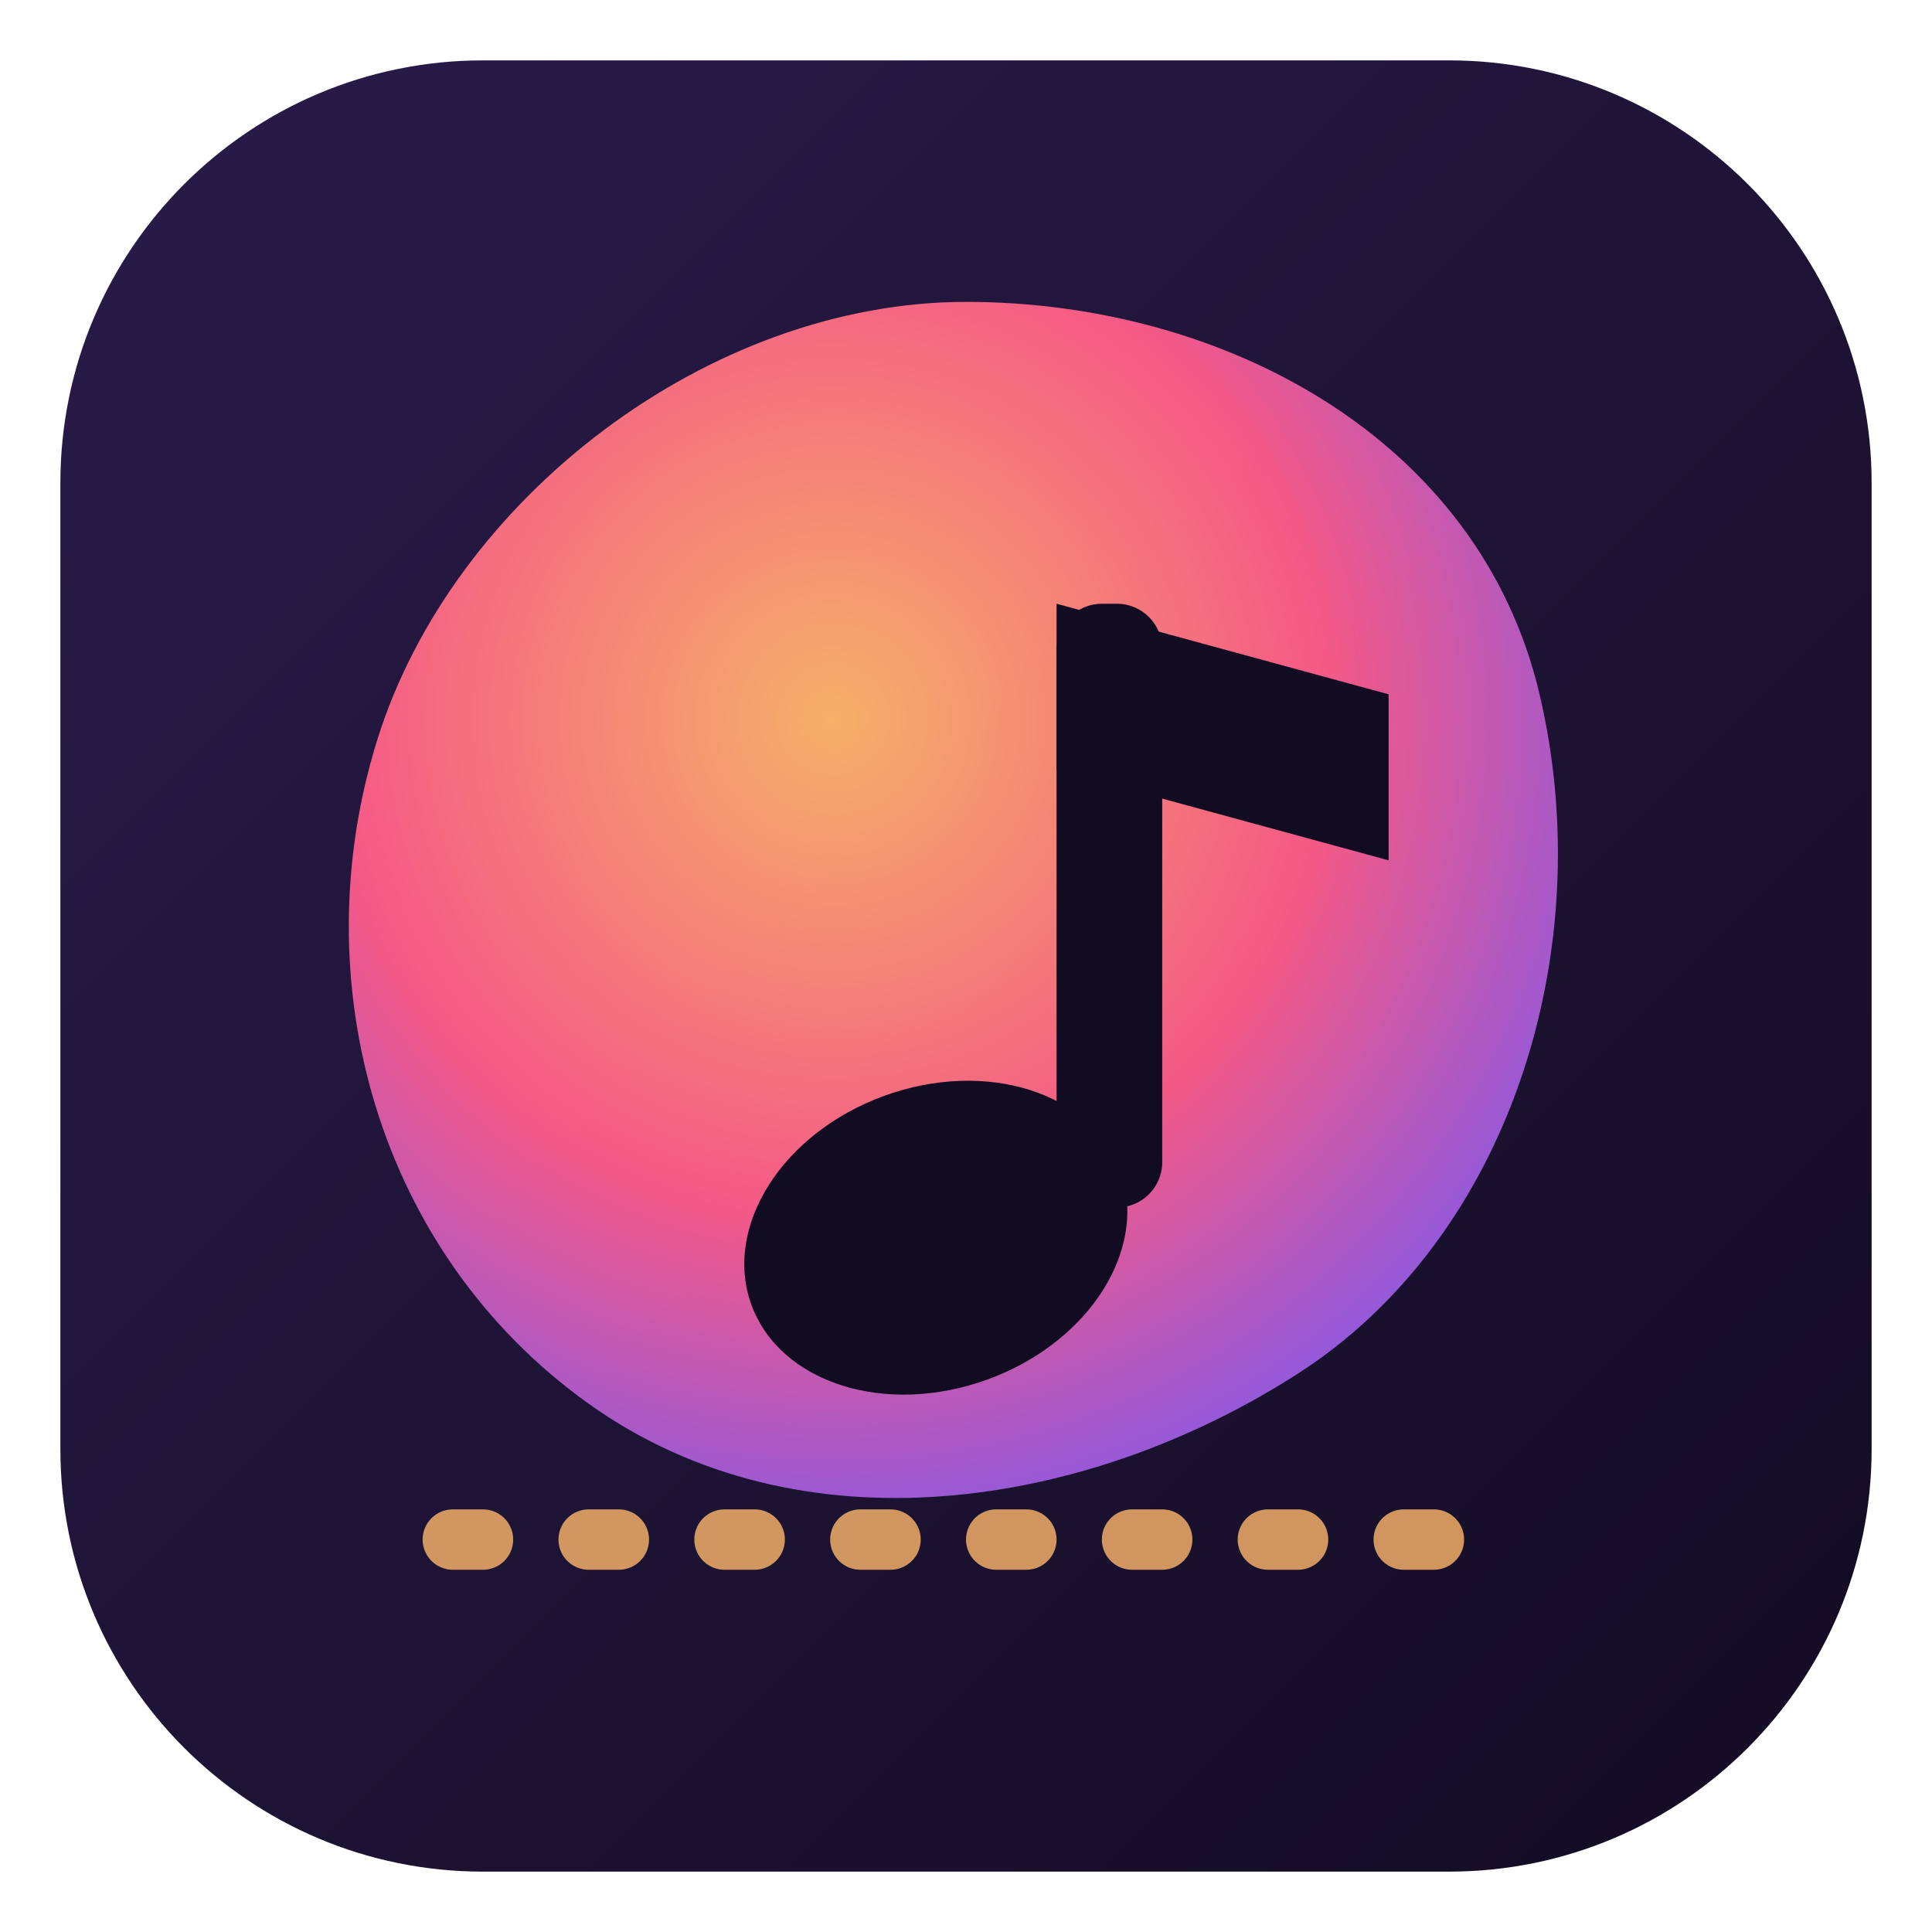
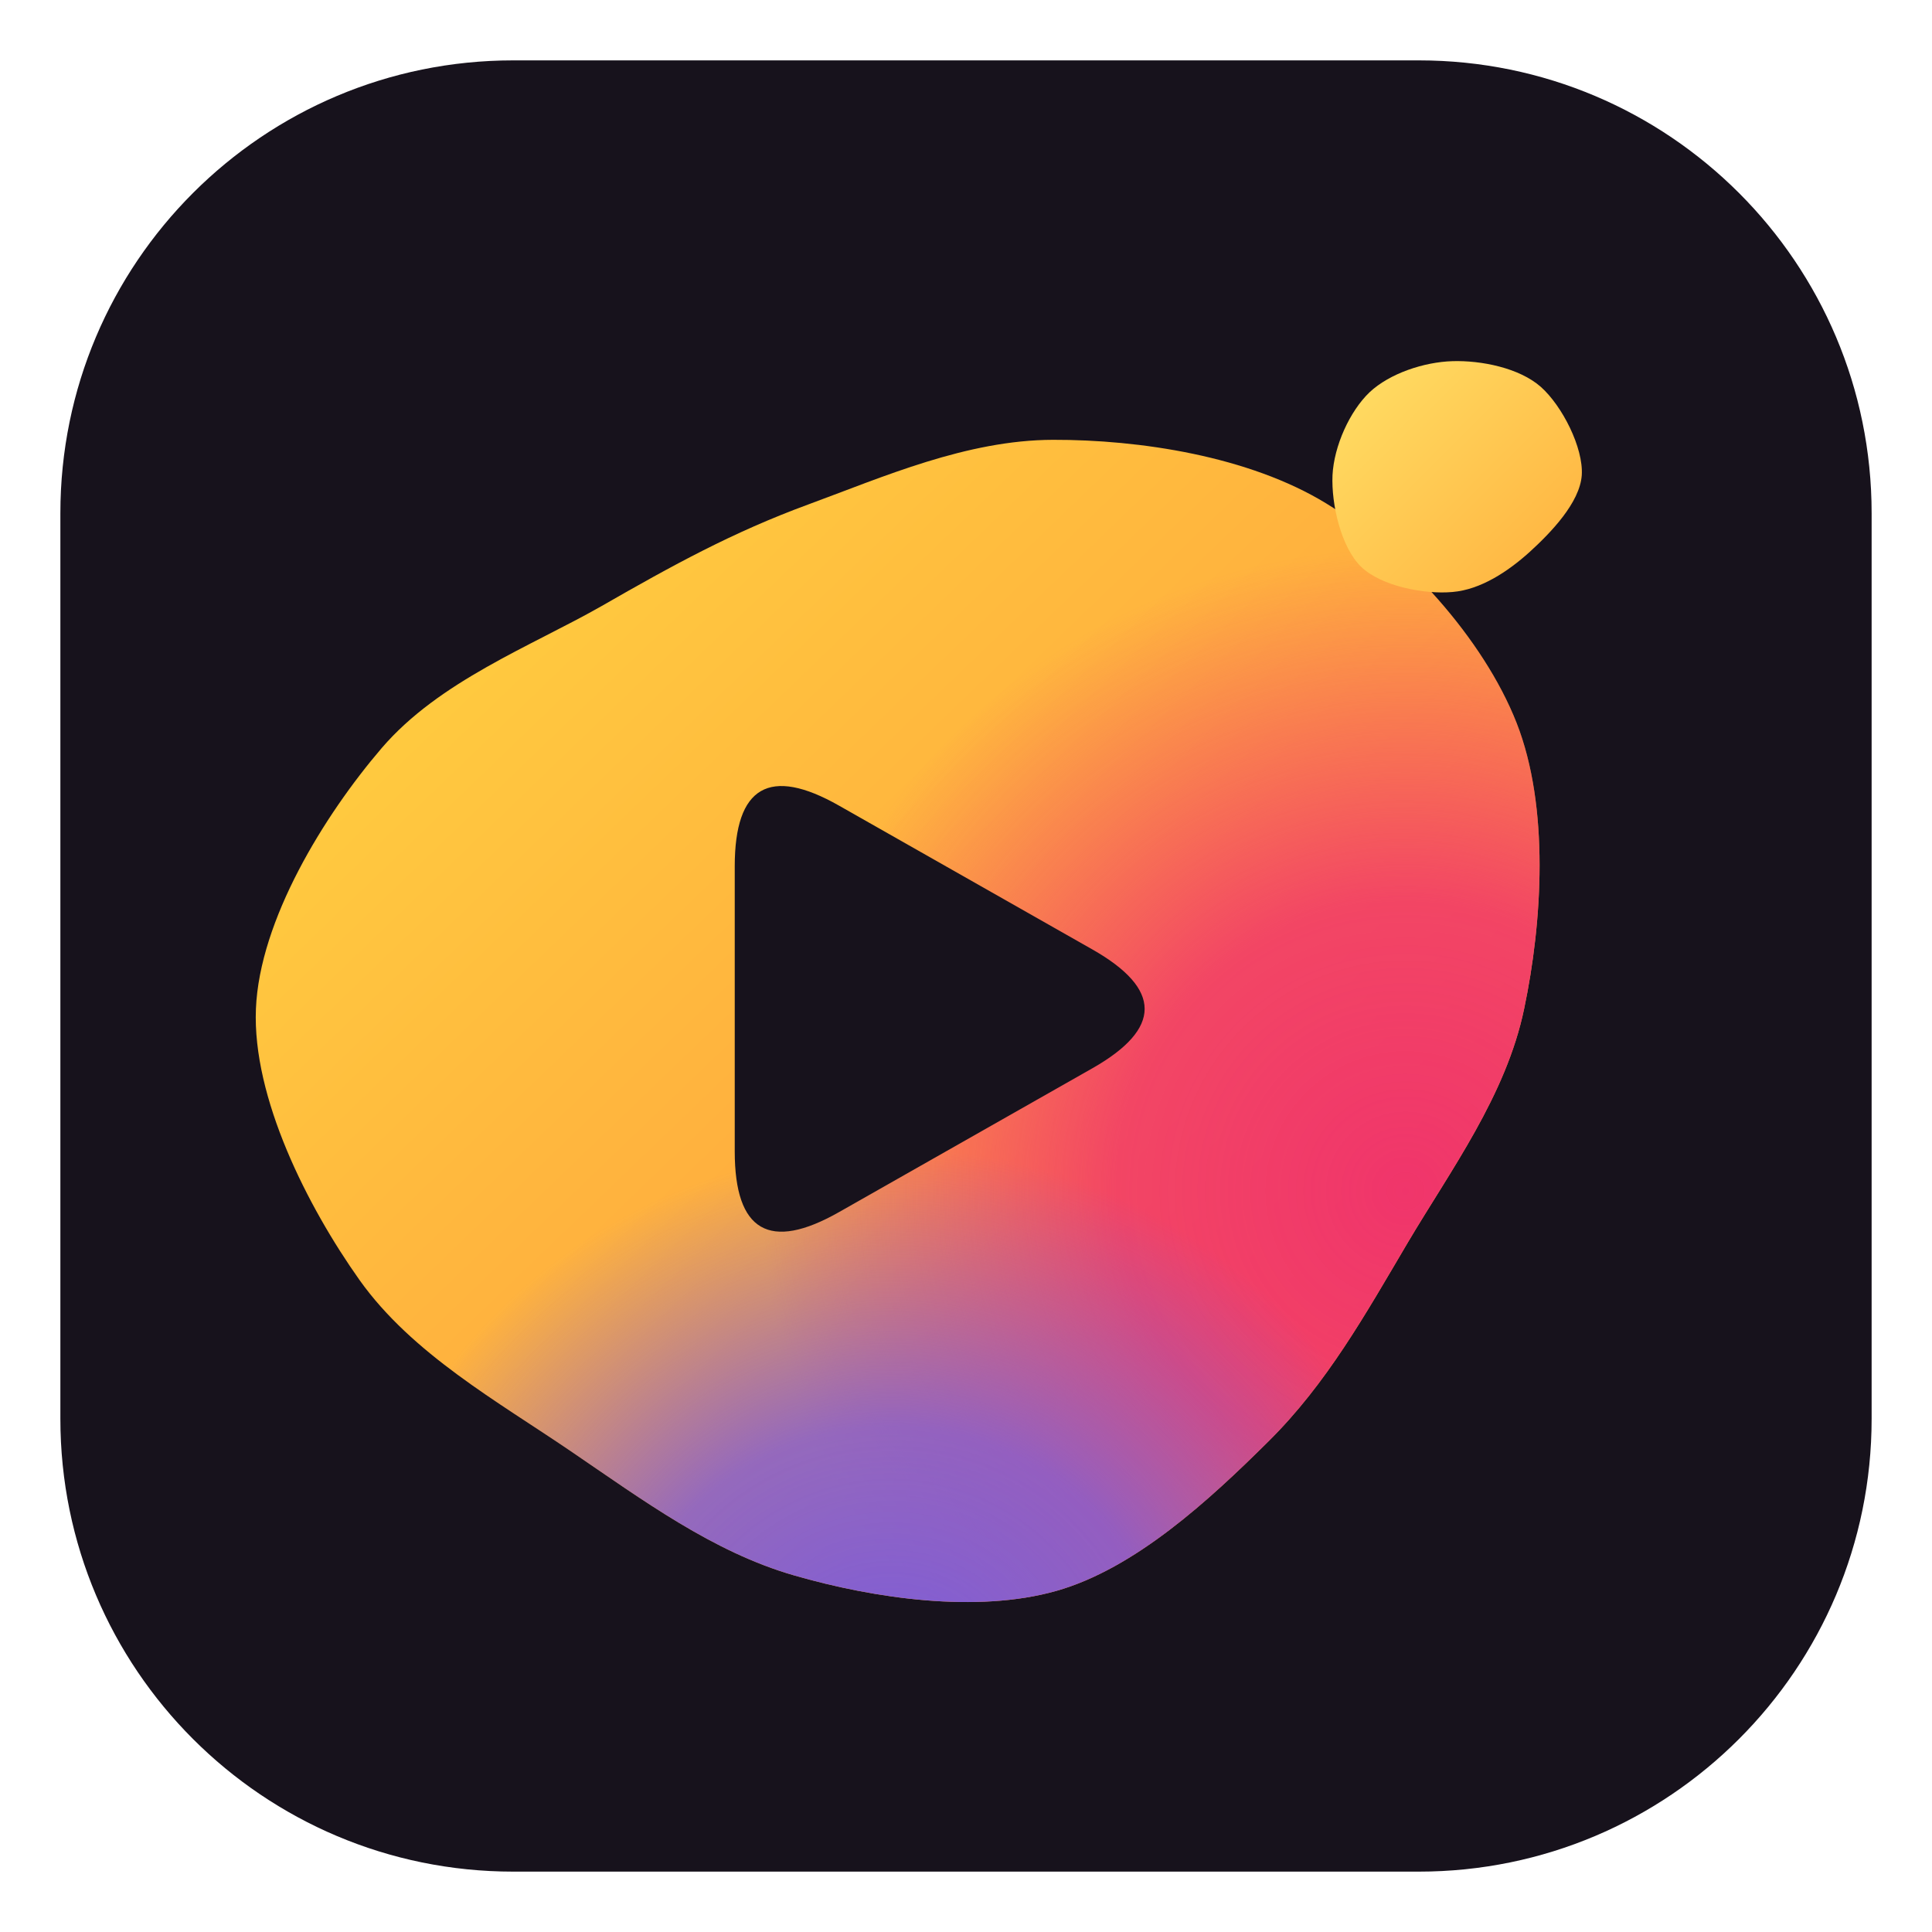
<svg xmlns="http://www.w3.org/2000/svg" viewBox="0 0 128 128" width="128" height="128">
  <defs>
-     <linearGradient id="bg" x1="0" y1="0" x2="1" y2="1">
-       <stop offset="0" stop-color="#2a1b4a" />
-       <stop offset="1" stop-color="#120c22" />
+     <linearGradient id="g" gradientUnits="userSpaceOnUse" x1="28" y1="32" x2="78" y2="84">
+       <stop offset="0" stop-color="#FFD23F" />
+       <stop offset="1" stop-color="#FF8A3D" />
    </linearGradient>
-     <radialGradient id="blob" cx="0.4" cy="0.35" r="0.75">
-       <stop offset="0" stop-color="#ffb86b" />
-       <stop offset="0.55" stop-color="#ff5c8a" />
-       <stop offset="1" stop-color="#7a5cff" />
+     <radialGradient id="pink" gradientUnits="userSpaceOnUse" cx="74" cy="66" r="30">
+       <stop offset="0" stop-color="#F0356B" />
+       <stop offset="0.45" stop-color="#F0356B" stop-opacity="0.85" />
+       <stop offset="1" stop-color="#F0356B" stop-opacity="0" />
    </radialGradient>
+     <radialGradient id="vio" gradientUnits="userSpaceOnUse" cx="50" cy="90" r="26">
+       <stop offset="0" stop-color="#7A5ADC" />
+       <stop offset="0.5" stop-color="#7A5ADC" stop-opacity="0.8" />
+       <stop offset="1" stop-color="#7A5ADC" stop-opacity="0" />
+     </radialGradient>
+     <linearGradient id="g2" gradientUnits="userSpaceOnUse" x1="71" y1="27" x2="82" y2="38">
+       <stop offset="0" stop-color="#FFE066" />
+       <stop offset="1" stop-color="#FFB03D" />
+     </linearGradient>
+     <clipPath id="c">
+       <path d="M79.54,57.50C78.70,61.54 76.11,65.03 74.12,68.39C72.13,71.76 70.34,74.98 67.60,77.69C64.87,80.40 61.39,83.62 57.70,84.66C54.01,85.70 49.24,85.02 45.47,83.93C41.69,82.84 38.42,80.42 35.05,78.13C31.67,75.83 27.66,73.60 25.21,70.16C22.77,66.72 20.20,61.64 20.37,57.50C20.54,53.36 23.55,48.47 26.24,45.33C28.93,42.20 33.19,40.59 36.51,38.70C39.82,36.80 42.62,35.26 46.13,33.97C49.64,32.68 53.53,30.96 57.56,30.95C61.59,30.94 66.70,31.71 70.31,33.92C73.91,36.12 77.65,40.23 79.19,44.16C80.73,48.09 80.39,53.46 79.54,57.50Z" />
+     </clipPath>
  </defs>
-   <rect x="4" y="4" width="120" height="120" rx="28" fill="url(#bg)" />
-   <path d="M64 20c17 0 34 9 38 26s-2 36-16 45-33 12-47 2-19-28-14-44 22-29 39-29z" fill="url(#blob)" opacity="0.95" />
-   <g fill="#120c22">
-     <rect x="70" y="40" width="7" height="40" rx="3" />
-     <path d="M70 40l22 6v11l-22-6z" />
-     <ellipse cx="62" cy="82" rx="13" ry="10" transform="rotate(-20 62 82)" />
+   <rect x="4" y="4" width="120" height="120" rx="30" fill="#17121C" />
+   <g transform="translate(64 64) scale(1.42) translate(-53.5 -55.5)">
+     <path d="M79.54,57.50C78.70,61.54 76.11,65.03 74.12,68.39C72.13,71.76 70.34,74.98 67.60,77.69C64.87,80.40 61.39,83.62 57.70,84.66C54.01,85.70 49.24,85.02 45.47,83.93C41.69,82.84 38.42,80.42 35.05,78.13C31.67,75.83 27.66,73.60 25.21,70.16C22.77,66.72 20.20,61.64 20.37,57.50C20.54,53.36 23.55,48.47 26.24,45.33C28.93,42.20 33.19,40.59 36.51,38.70C39.82,36.80 42.62,35.26 46.13,33.97C49.64,32.68 53.53,30.96 57.56,30.95C61.59,30.94 66.70,31.71 70.31,33.92C73.91,36.12 77.65,40.23 79.19,44.16C80.73,48.09 80.39,53.46 79.54,57.50Z" fill="url(#g)" />
+     <g clip-path="url(#c)">
+       <rect width="108" height="108" fill="url(#pink)" />
+       <rect width="108" height="108" fill="url(#vio)" />
+     </g>
+     <path d="M82.23,32.60C82.14,33.88 80.79,35.28 79.79,36.19C78.78,37.10 77.51,37.94 76.20,38.05C74.89,38.17 72.87,37.78 71.93,36.87C71.00,35.96 70.54,33.96 70.60,32.60C70.67,31.24 71.40,29.62 72.33,28.73C73.27,27.85 74.87,27.32 76.20,27.28C77.53,27.24 79.31,27.59 80.32,28.48C81.32,29.37 82.31,31.32 82.23,32.60Z" fill="url(#g2)" />
+     <path d="M42.71,50.85Q42.71,45.25 47.58,48.02L59.40,54.73Q64.27,57.50 59.40,60.27L47.58,66.98Q42.71,69.75 42.71,64.15Z" fill="#17121C" />
  </g>
-   <path d="M30 102h68" stroke="#ffb86b" stroke-width="4" stroke-linecap="round" stroke-dasharray="2 7" opacity="0.8" />
</svg>
